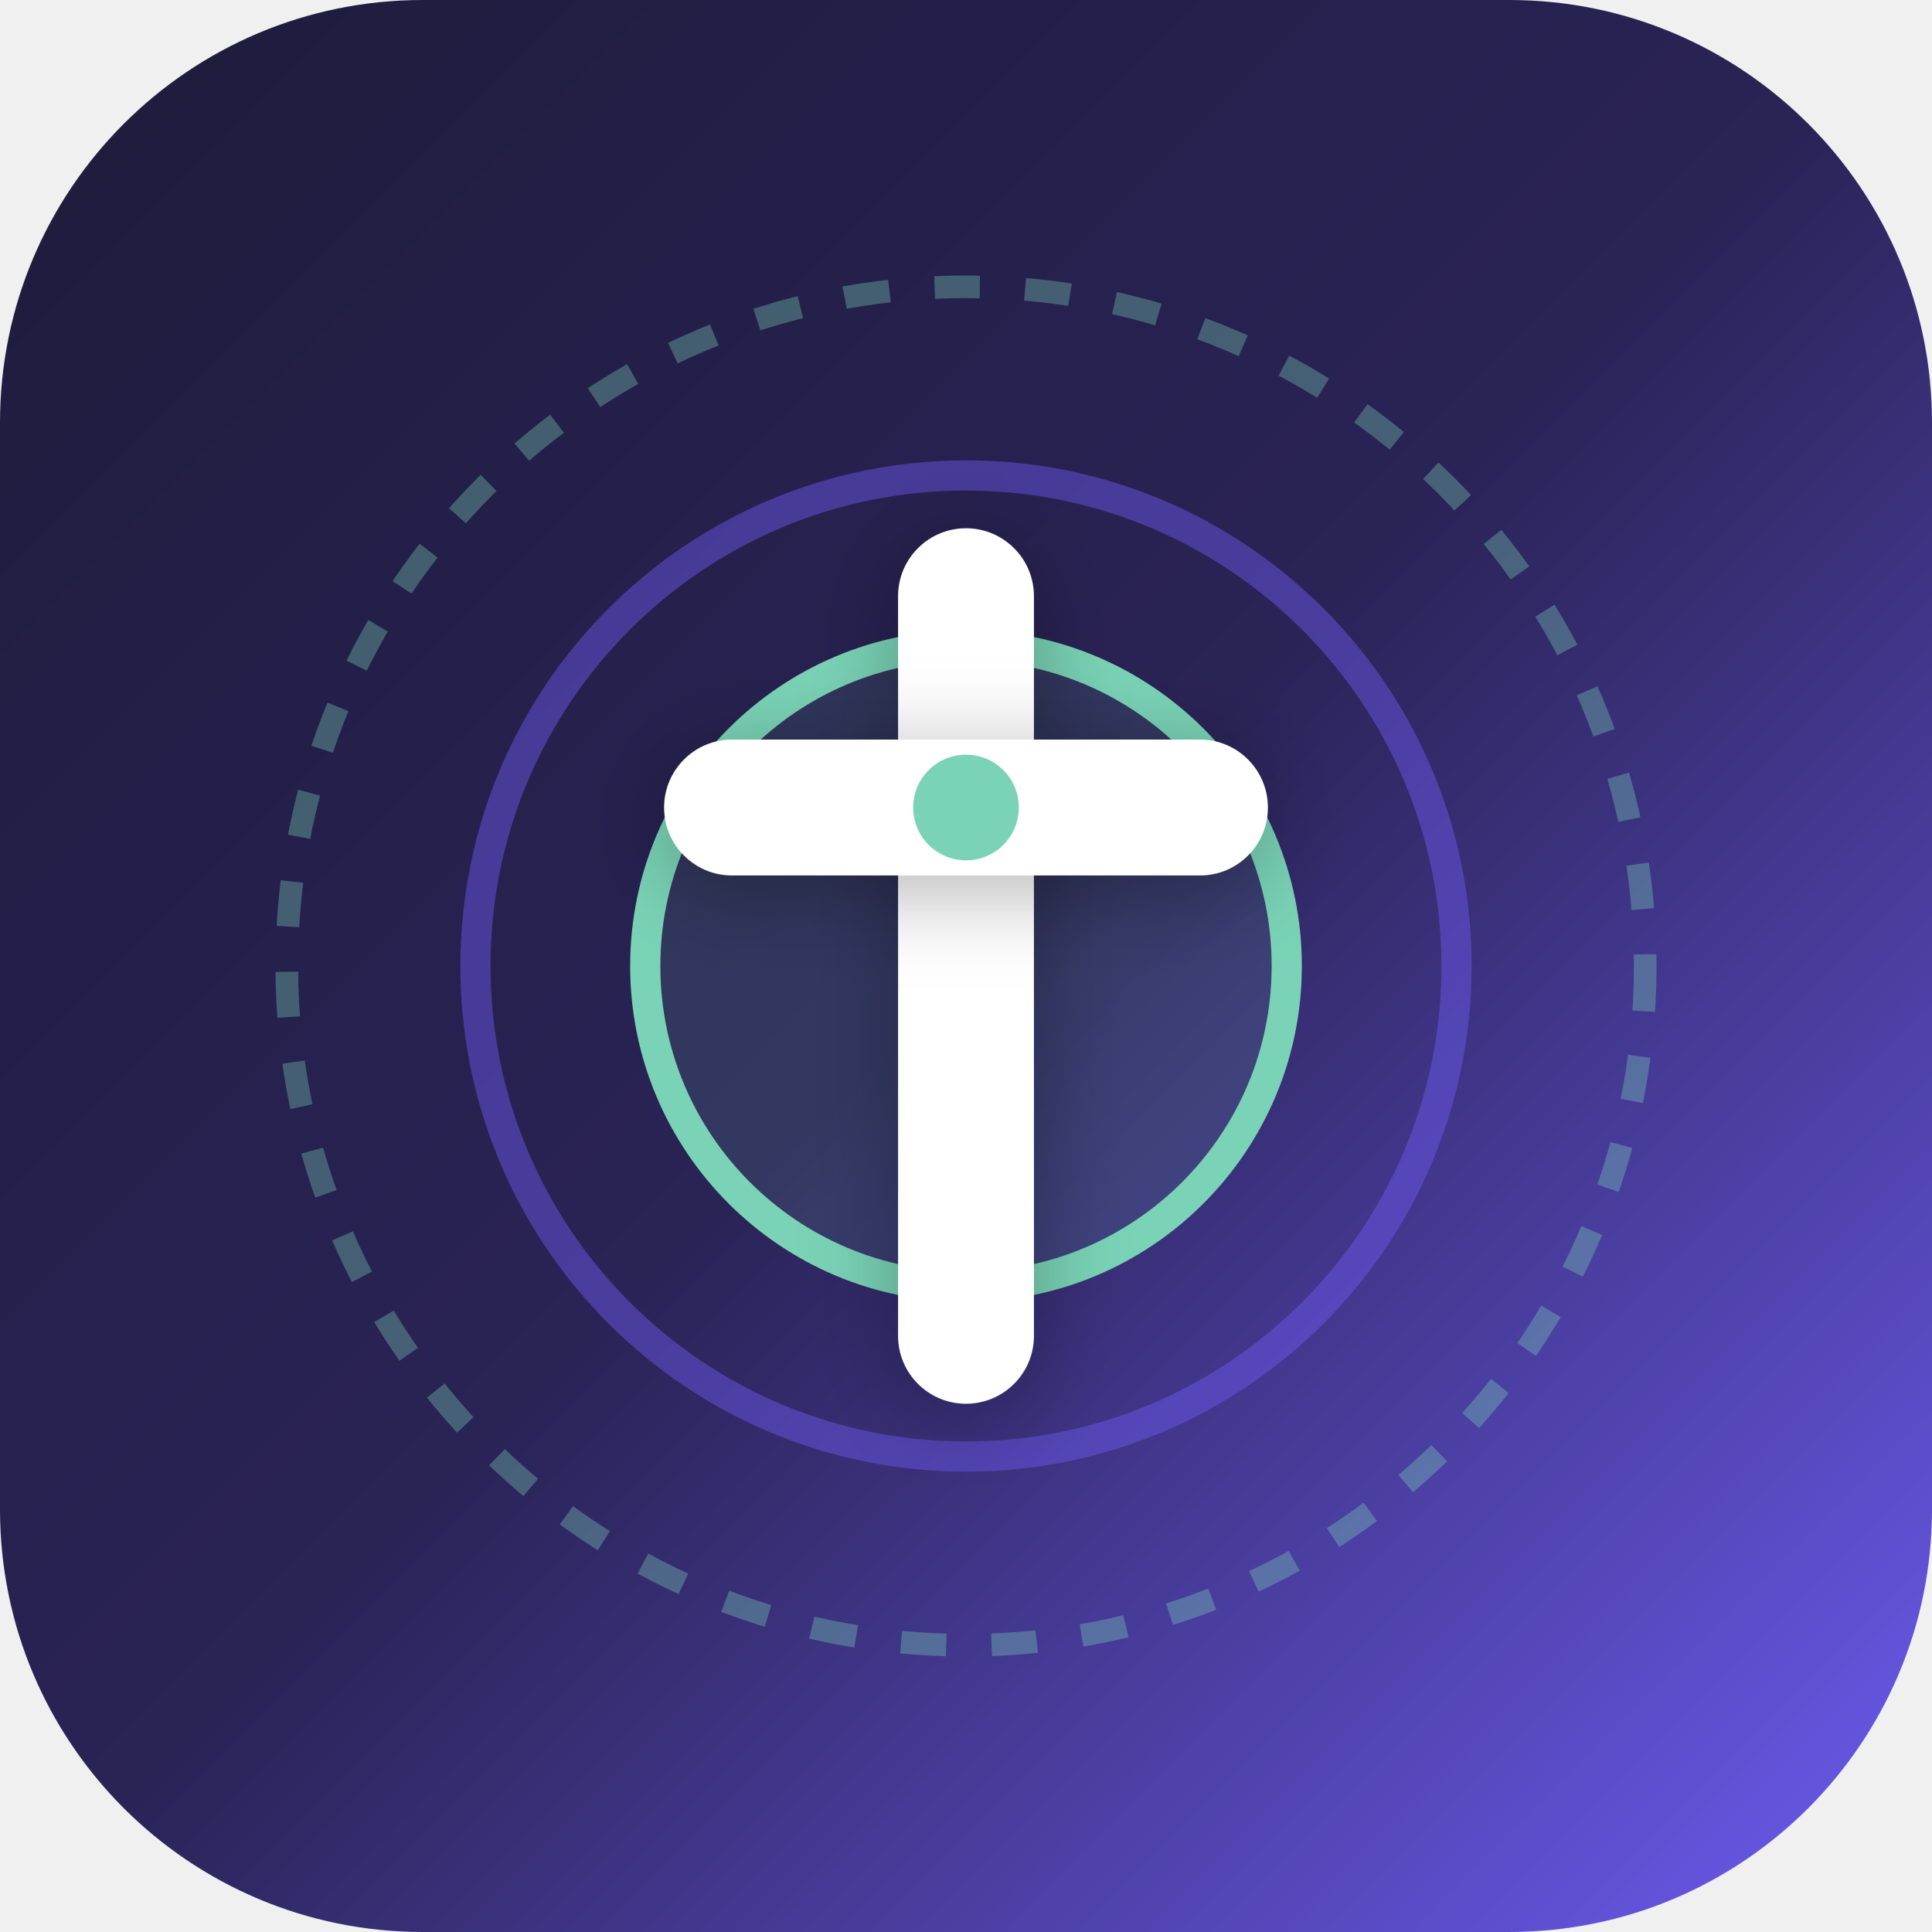
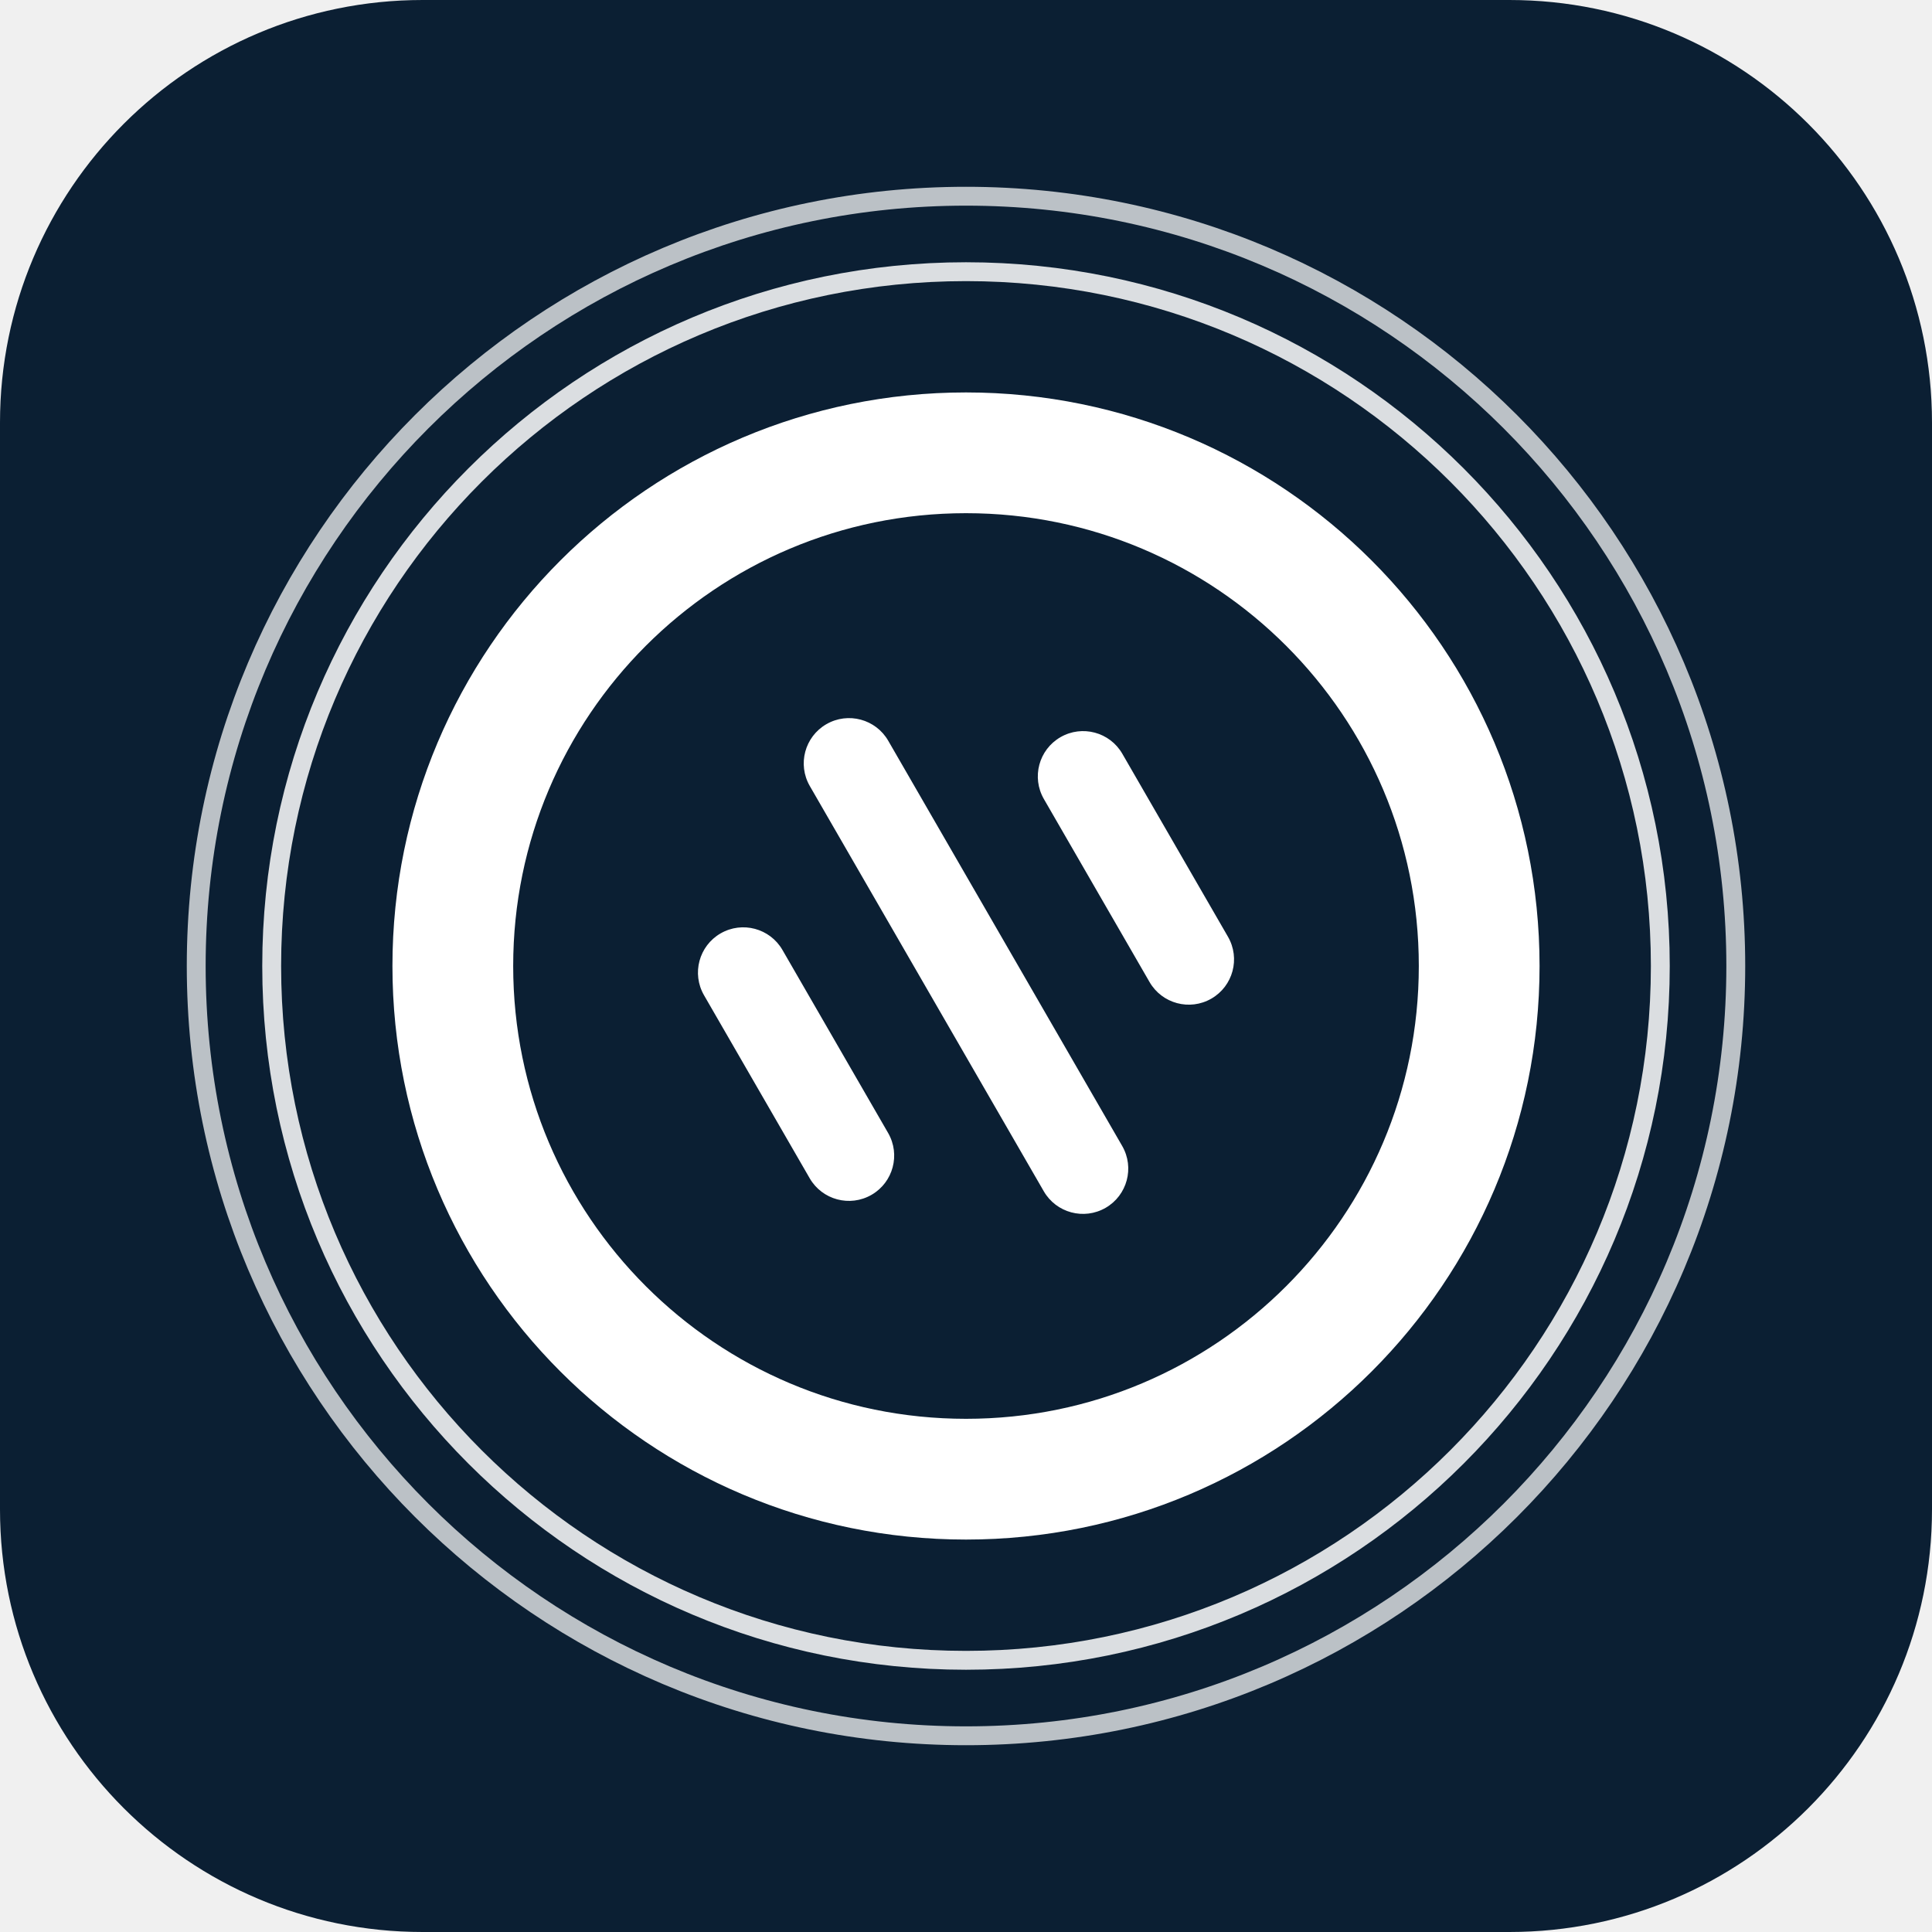
<svg xmlns="http://www.w3.org/2000/svg" viewBox="0 0 512 512" width="512" height="512">
-   <defs>
-     <linearGradient id="bgGrad" x1="0%" y1="0%" x2="100%" y2="100%">
-       <stop offset="0%" stop-color="#1D1B3A" />
-       <stop offset="50%" stop-color="#2A2356" />
-       <stop offset="100%" stop-color="#6D5CF2" />
-     </linearGradient>
-     <linearGradient id="glowGrad" x1="0%" y1="0%" x2="100%" y2="100%">
-       <stop offset="0%" stop-color="#7AD3B6" />
-       <stop offset="100%" stop-color="#6D5CF2" />
-     </linearGradient>
-   </defs>
-   <rect width="512" height="512" rx="112" fill="url(#bgGrad)" />
-   <circle cx="256" cy="256" r="180" fill="none" stroke="#7AD3B6" stroke-width="6" stroke-dasharray="12 12" opacity="0.35" />
-   <circle cx="256" cy="256" r="130" fill="none" stroke="#6D5CF2" stroke-width="8" opacity="0.45" />
-   <circle cx="256" cy="256" r="85" fill="#7AD3B6" fill-opacity="0.12" stroke="#7AD3B6" stroke-width="8" />
-   <g fill="white">
-     <rect x="238" y="140" width="36" height="232" rx="18" fill="white" filter="drop-shadow(0 4px 12px rgba(0,0,0,0.3))" />
-     <rect x="176" y="196" width="160" height="36" rx="18" fill="white" filter="drop-shadow(0 4px 12px rgba(0,0,0,0.3))" />
+   <rect width="512" height="512" rx="112" fill="#0B1F33" />
+   <circle cx="256" cy="256" r="204" fill="none" stroke="#FFFFFF" stroke-width="5" opacity="0.72" />
+   <circle cx="256" cy="256" r="184" fill="none" stroke="#FFFFFF" stroke-width="5" opacity="0.85" />
+   <circle cx="256" cy="256" r="136" fill="none" stroke="#FFFFFF" stroke-width="32" />
+   <g transform="rotate(-30 256 256)" fill="#FFFFFF">
+     <rect x="192" y="216" width="24" height="80" rx="12" />
+     <rect x="244" y="182" width="24" height="148" rx="12" />
+     <rect x="296" y="216" width="24" height="80" rx="12" />
  </g>
-   <circle cx="256" cy="214" r="14" fill="#7AD3B6" />
</svg>
